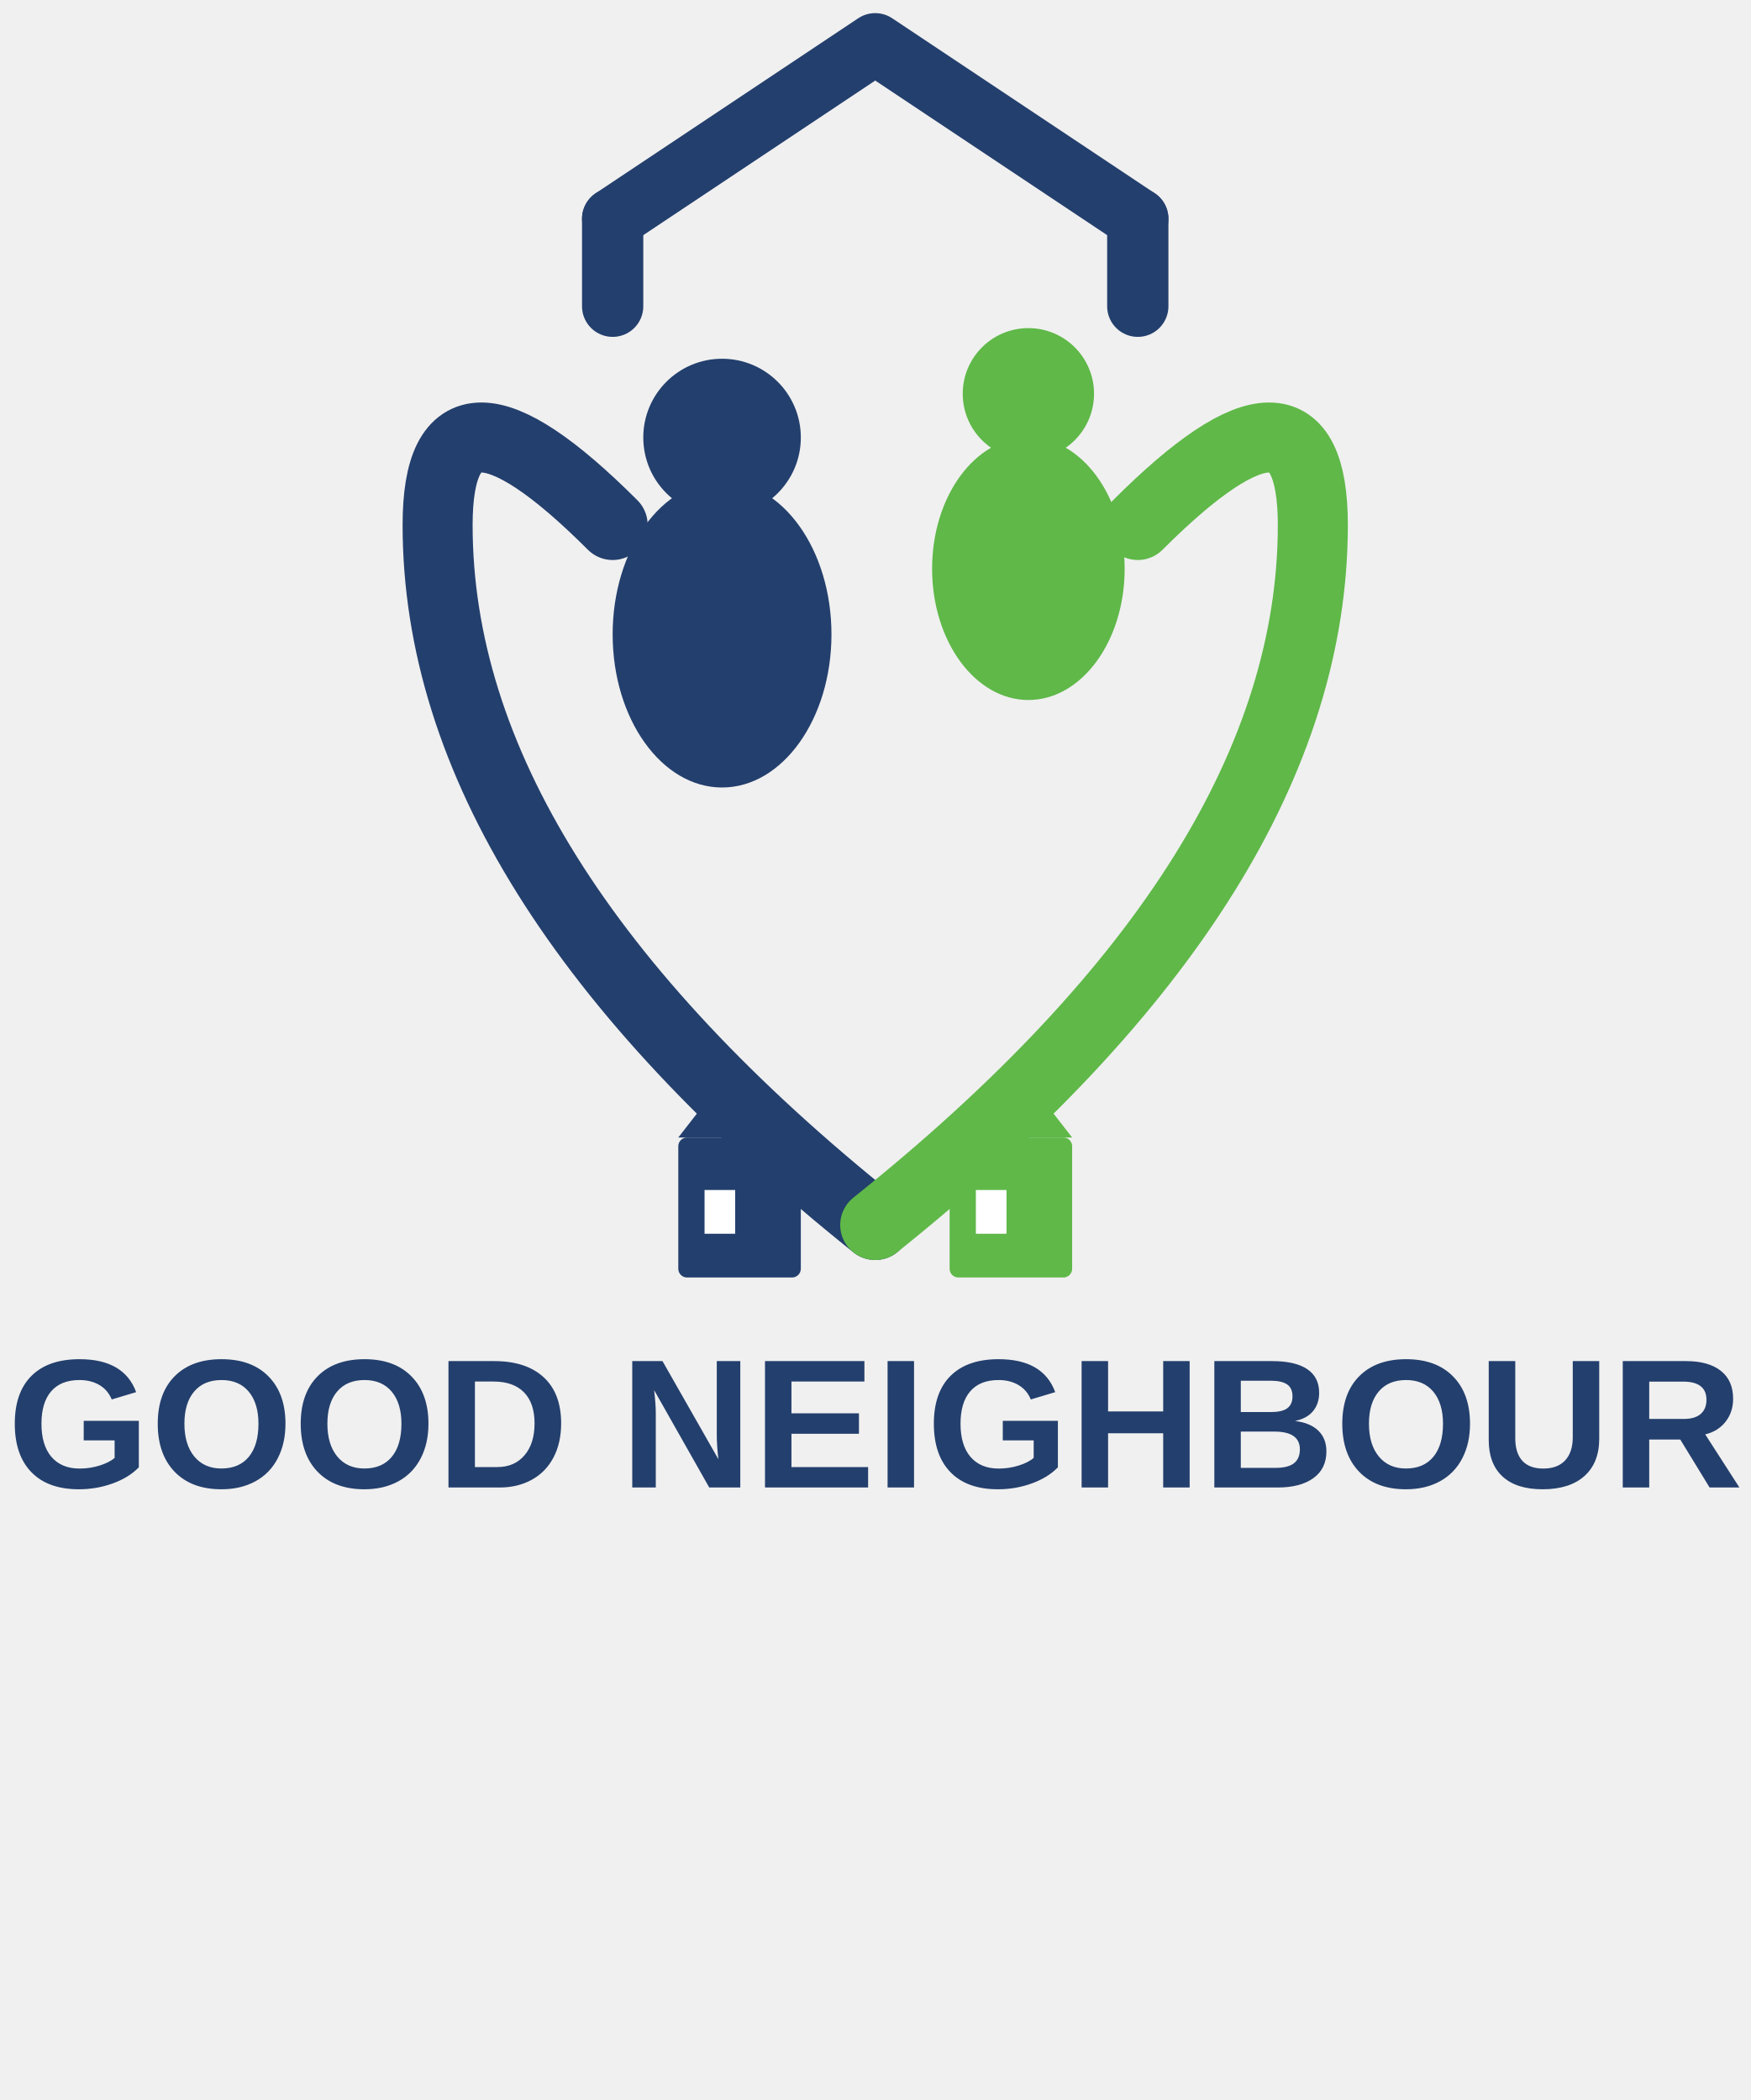
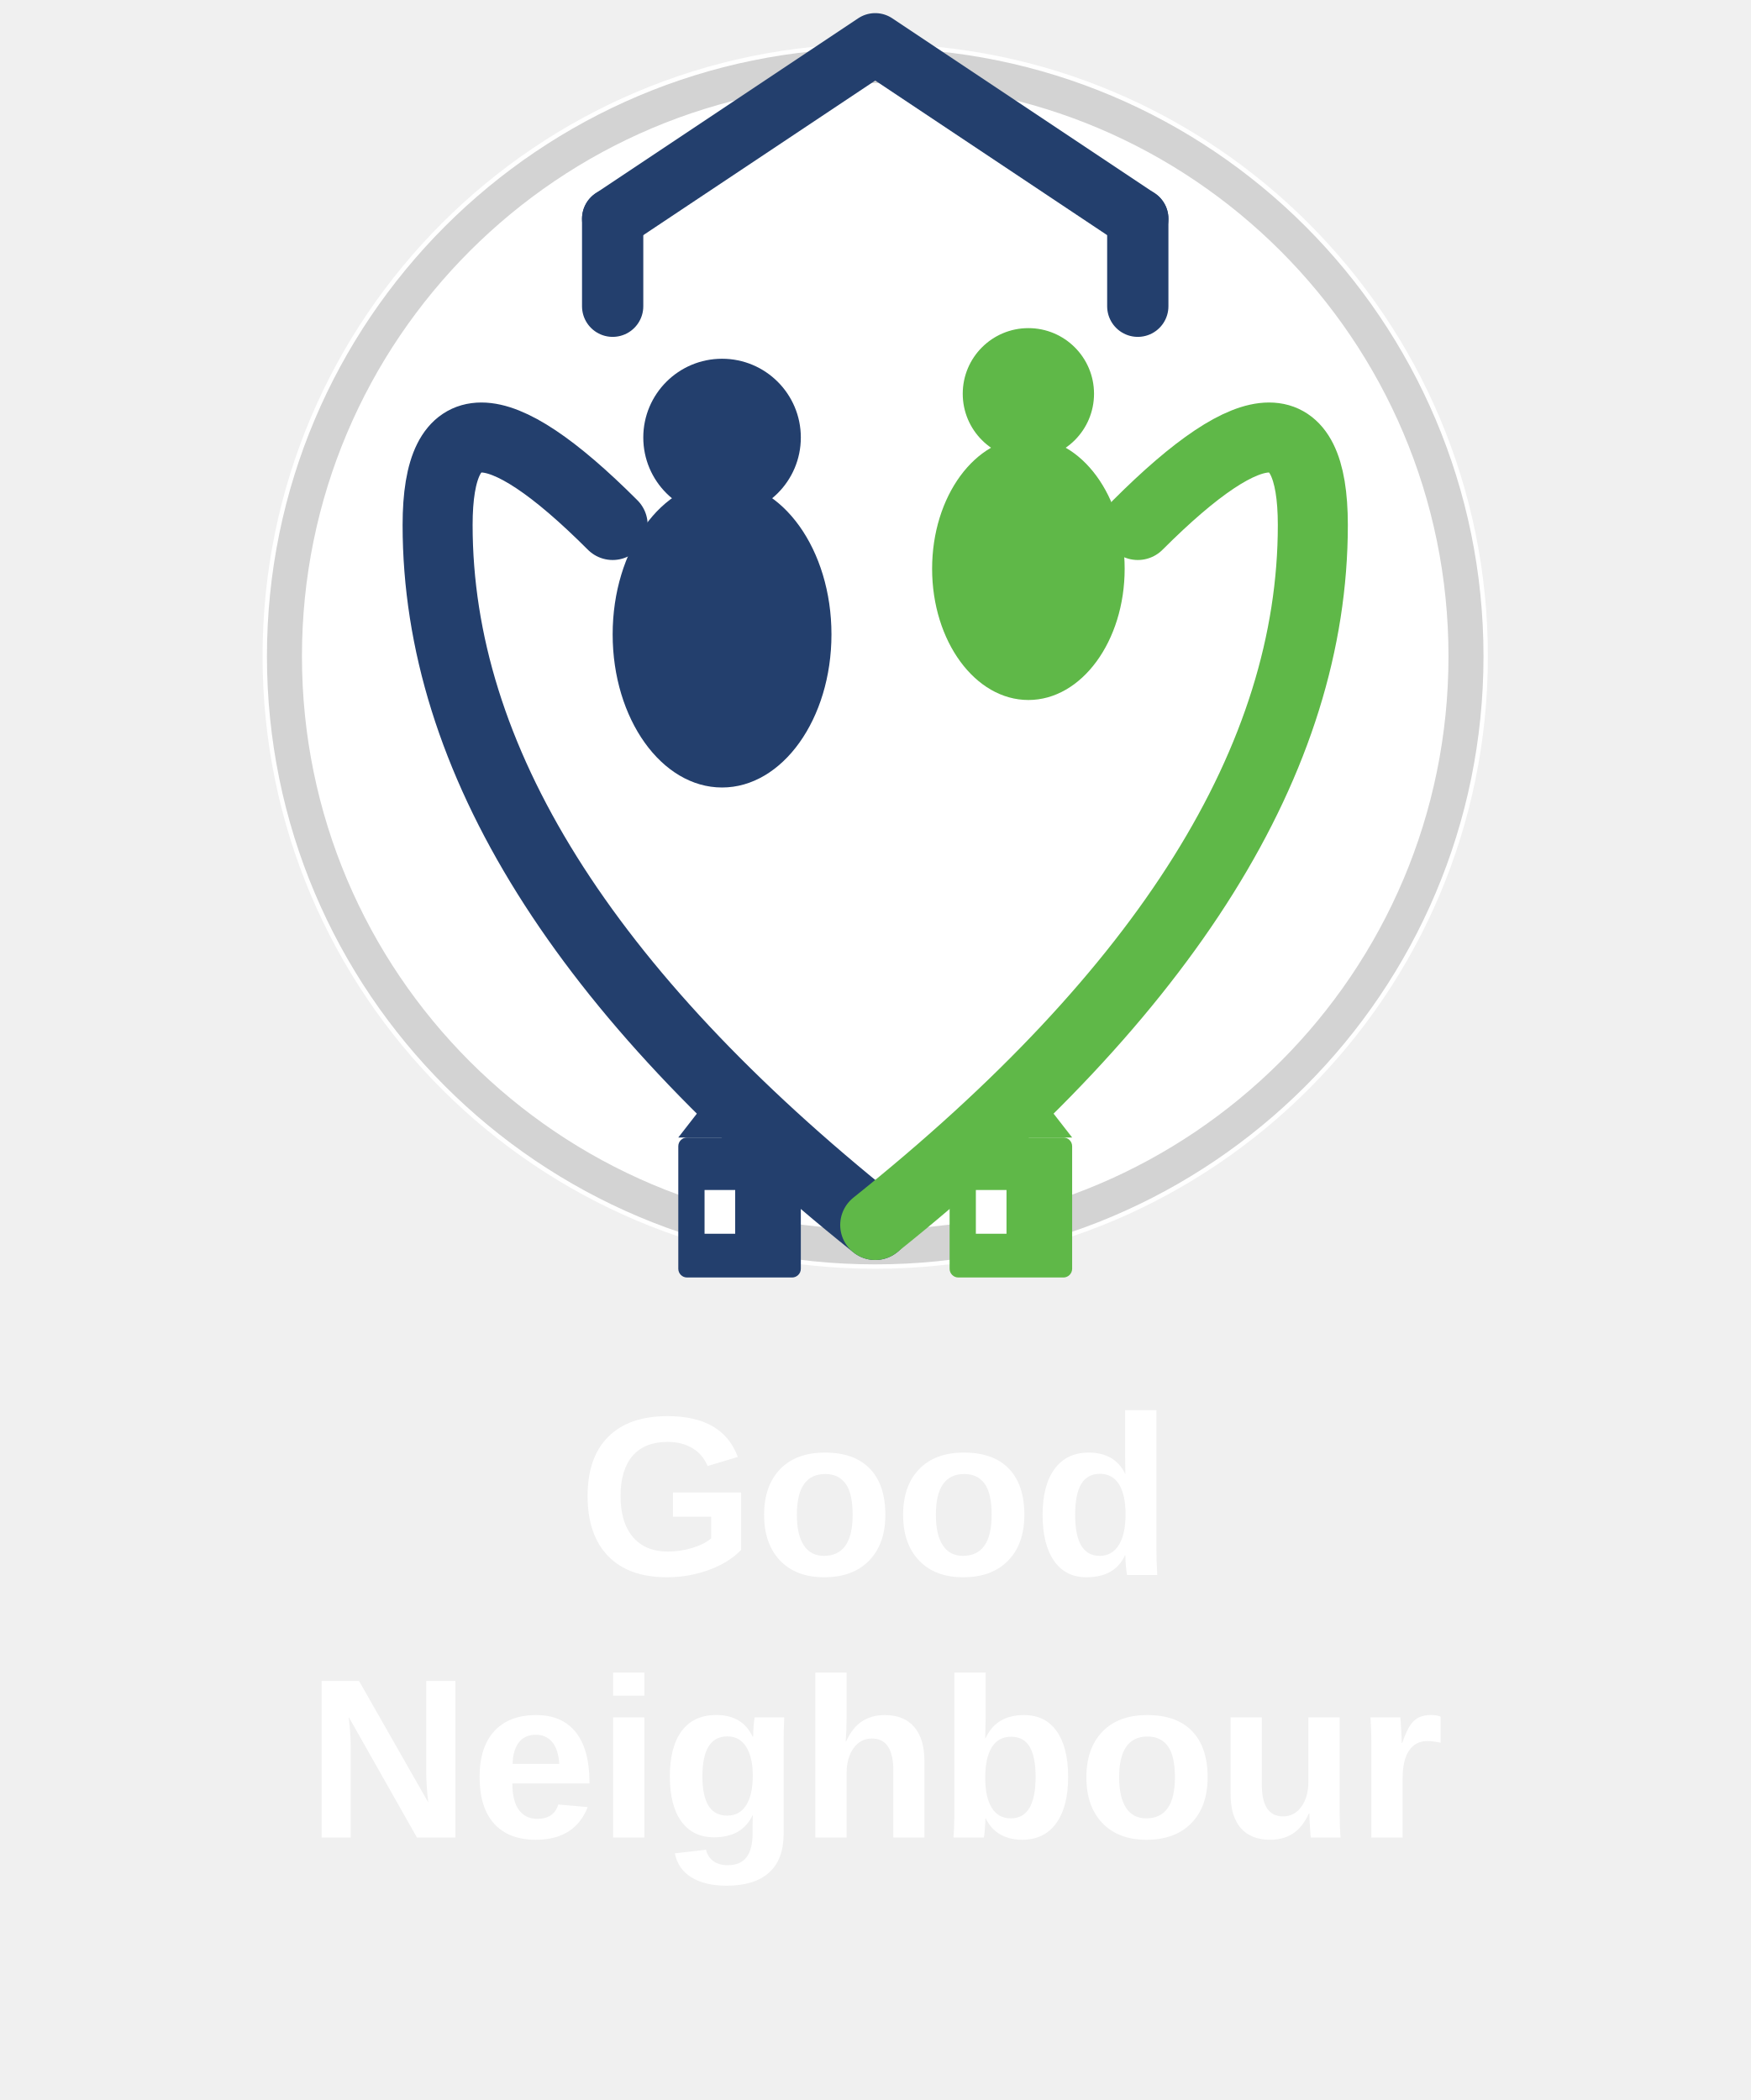
<svg xmlns="http://www.w3.org/2000/svg" viewBox="0 0 400 480">
+   <circle cx="200" cy="150" r="140" fill="white" />
+   <circle cx="200" cy="150" r="135" fill="none" stroke="#D3D3D3" stroke-width="8" />
  <path d="M 140 50 L 200 10 L 260 50" fill="none" stroke="#233F6D" stroke-width="14" stroke-linecap="round" stroke-linejoin="round" />
  <line x1="140" y1="50" x2="140" y2="70" stroke="#233F6D" stroke-width="14" stroke-linecap="round" />
  <line x1="260" y1="50" x2="260" y2="70" stroke="#233F6D" stroke-width="14" stroke-linecap="round" />
  <path d="M 140 120 Q 100 80 100 120 Q 100 200 200 280" fill="none" stroke="#233F6D" stroke-width="16" stroke-linecap="round" />
  <path d="M 260 120 Q 300 80 300 120 Q 300 200 200 280" fill="none" stroke="#5FB848" stroke-width="16" stroke-linecap="round" />
  <circle cx="165" cy="100" r="18" fill="#233F6D" />
  <ellipse cx="165" cy="145" rx="25" ry="35" fill="#233F6D" />
  <circle cx="235" cy="90" r="15" fill="#5FB848" />
  <ellipse cx="235" cy="130" rx="22" ry="30" fill="#5FB848" />
  <rect x="155" y="260" width="28" height="32" fill="#233F6D" rx="2" />
  <polygon points="155,260 169,242 183,260" fill="#233F6D" />
  <rect x="161" y="272" width="7" height="10" fill="white" />
  <rect x="217" y="260" width="28" height="32" fill="#5FB848" rx="2" />
  <polygon points="217,260 231,242 245,260" fill="#5FB848" />
  <rect x="223" y="272" width="7" height="10" fill="white" />
-   <text x="200" y="340" font-family="Arial, sans-serif" font-size="42" font-weight="bold" fill="#233F6D" text-anchor="middle">GOOD NEIGHBOUR</text>
+   <text x="200" y="360" font-family="Arial, sans-serif" font-size="52" font-weight="bold" fill="white" text-anchor="middle">Good</text>
+   <text x="200" y="420" font-family="Arial, sans-serif" font-size="52" font-weight="bold" fill="white" text-anchor="middle">Neighbour</text>
</svg>
